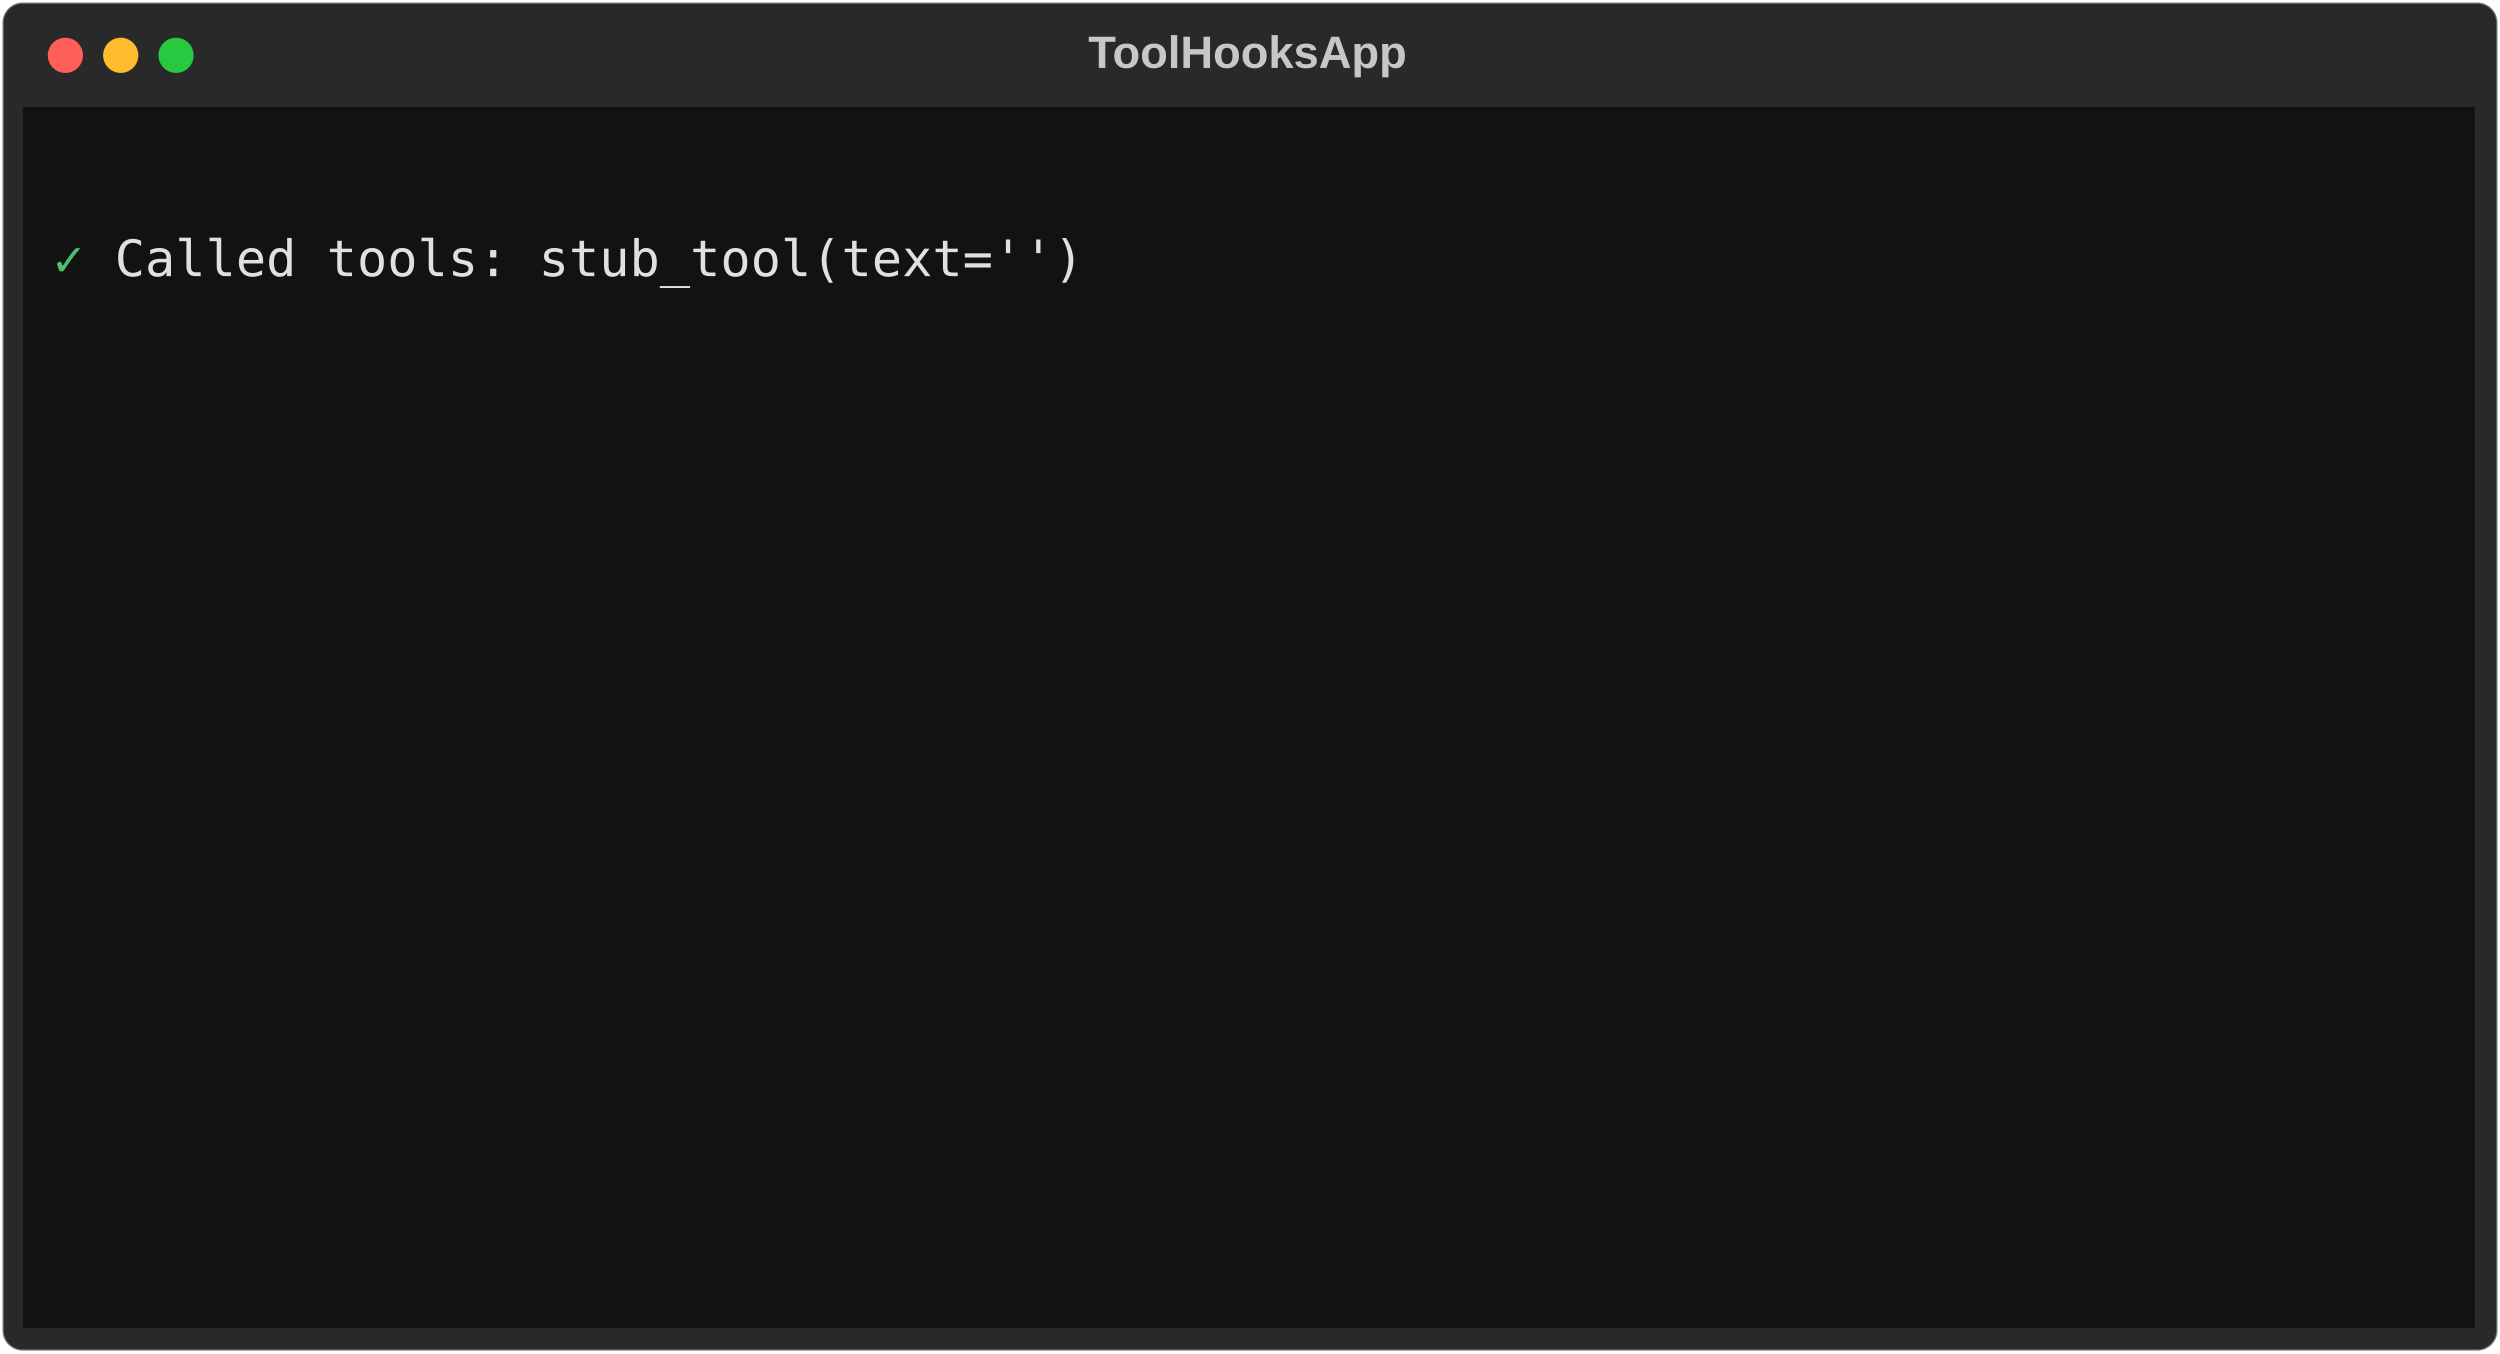
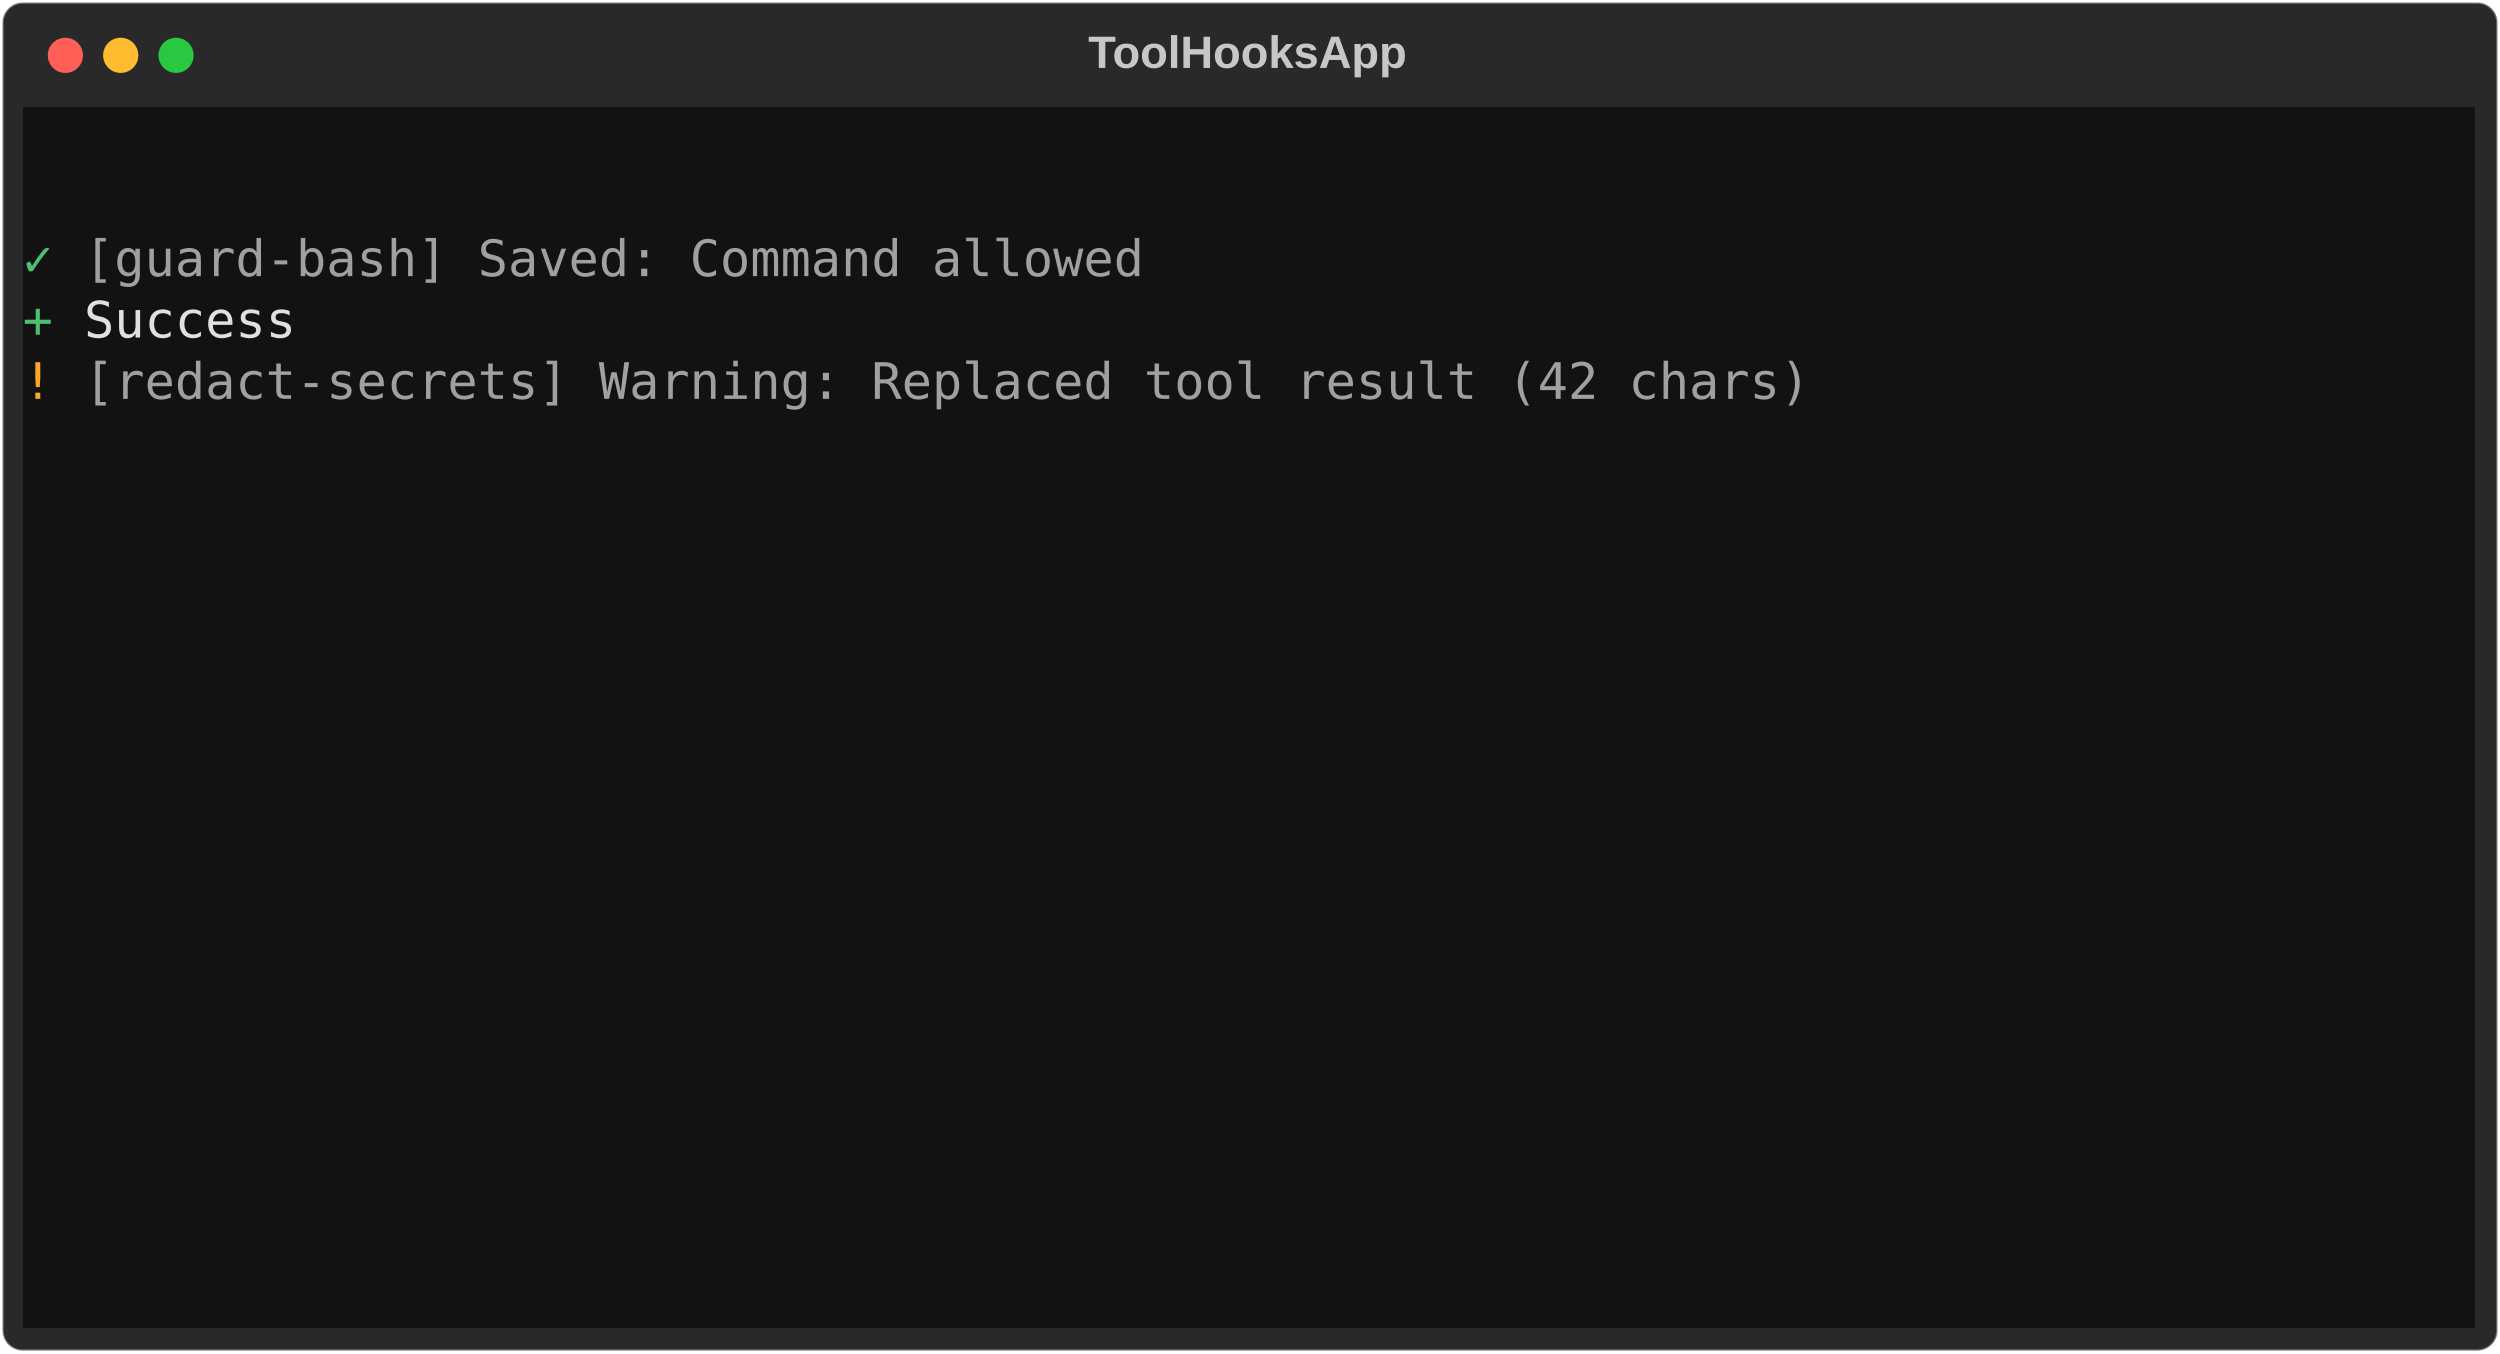
<svg xmlns="http://www.w3.org/2000/svg" class="rich-terminal" viewBox="0 0 994 538.0">
  <style>

    @font-face {
        font-family: "Fira Code";
        src: local("FiraCode-Regular"),
                url("https://cdnjs.cloudflare.com/ajax/libs/firacode/6.2.0/woff2/FiraCode-Regular.woff2") format("woff2"),
                url("https://cdnjs.cloudflare.com/ajax/libs/firacode/6.2.0/woff/FiraCode-Regular.woff") format("woff");
        font-style: normal;
        font-weight: 400;
    }
    @font-face {
        font-family: "Fira Code";
        src: local("FiraCode-Bold"),
                url("https://cdnjs.cloudflare.com/ajax/libs/firacode/6.2.0/woff2/FiraCode-Bold.woff2") format("woff2"),
                url("https://cdnjs.cloudflare.com/ajax/libs/firacode/6.2.0/woff/FiraCode-Bold.woff") format("woff");
        font-style: bold;
        font-weight: 700;
    }

    .terminal-matrix {
        font-family: Fira Code, monospace;
        font-size: 20px;
        line-height: 24.4px;
        font-variant-east-asian: full-width;
    }

    .terminal-title {
        font-size: 18px;
        font-weight: bold;
        font-family: arial;
    }

    .terminal-r1 { fill: #c5c8c6 }
- .terminal-r2 { fill: #4ebf71;font-weight: bold }
- .terminal-r3 { fill: #e0e0e0 }
+ .terminal-r2 { fill: #4ebf71 }
+ .terminal-r3 { fill: #a0a0a0 }
+ .terminal-r4 { fill: #e0e0e0 }
+ .terminal-r5 { fill: #fea62b }
    </style>
  <defs>
    <clipPath id="terminal-clip-terminal">
      <rect x="0" y="0" width="975.0" height="487.0" />
    </clipPath>
    <clipPath id="terminal-line-0">
      <rect x="0" y="1.5" width="976" height="24.65" />
    </clipPath>
    <clipPath id="terminal-line-1">
      <rect x="0" y="25.9" width="976" height="24.65" />
    </clipPath>
    <clipPath id="terminal-line-2">
      <rect x="0" y="50.3" width="976" height="24.65" />
    </clipPath>
    <clipPath id="terminal-line-3">
      <rect x="0" y="74.7" width="976" height="24.65" />
    </clipPath>
    <clipPath id="terminal-line-4">
      <rect x="0" y="99.1" width="976" height="24.65" />
    </clipPath>
    <clipPath id="terminal-line-5">
      <rect x="0" y="123.5" width="976" height="24.65" />
    </clipPath>
    <clipPath id="terminal-line-6">
      <rect x="0" y="147.9" width="976" height="24.65" />
    </clipPath>
    <clipPath id="terminal-line-7">
      <rect x="0" y="172.3" width="976" height="24.65" />
    </clipPath>
    <clipPath id="terminal-line-8">
      <rect x="0" y="196.7" width="976" height="24.65" />
    </clipPath>
    <clipPath id="terminal-line-9">
      <rect x="0" y="221.1" width="976" height="24.65" />
    </clipPath>
    <clipPath id="terminal-line-10">
      <rect x="0" y="245.5" width="976" height="24.65" />
    </clipPath>
    <clipPath id="terminal-line-11">
      <rect x="0" y="269.9" width="976" height="24.65" />
    </clipPath>
    <clipPath id="terminal-line-12">
      <rect x="0" y="294.3" width="976" height="24.65" />
    </clipPath>
    <clipPath id="terminal-line-13">
      <rect x="0" y="318.7" width="976" height="24.65" />
    </clipPath>
    <clipPath id="terminal-line-14">
      <rect x="0" y="343.1" width="976" height="24.65" />
    </clipPath>
    <clipPath id="terminal-line-15">
      <rect x="0" y="367.5" width="976" height="24.65" />
    </clipPath>
    <clipPath id="terminal-line-16">
      <rect x="0" y="391.9" width="976" height="24.65" />
    </clipPath>
    <clipPath id="terminal-line-17">
      <rect x="0" y="416.3" width="976" height="24.65" />
    </clipPath>
    <clipPath id="terminal-line-18">
      <rect x="0" y="440.7" width="976" height="24.65" />
    </clipPath>
  </defs>
  <rect fill="#292929" stroke="rgba(255,255,255,0.35)" stroke-width="1" x="1" y="1" width="992" height="536" rx="8" />
  <text class="terminal-title" fill="#c5c8c6" text-anchor="middle" x="496" y="27">ToolHooksApp</text>
  <g transform="translate(26,22)">
    <circle cx="0" cy="0" r="7" fill="#ff5f57" />
    <circle cx="22" cy="0" r="7" fill="#febc2e" />
    <circle cx="44" cy="0" r="7" fill="#28c840" />
  </g>
  <g transform="translate(9, 41)" clip-path="url(#terminal-clip-terminal)">
    <rect fill="#121212" x="0" y="1.5" width="976" height="24.65" shape-rendering="crispEdges" />
    <rect fill="#121212" x="0" y="25.9" width="976" height="24.65" shape-rendering="crispEdges" />
    <rect fill="#121212" x="0" y="50.3" width="12.2" height="24.65" shape-rendering="crispEdges" />
    <rect fill="#121212" x="12.2" y="50.3" width="12.2" height="24.65" shape-rendering="crispEdges" />
-     <rect fill="#121212" x="24.4" y="50.3" width="12.2" height="24.65" shape-rendering="crispEdges" />
-     <rect fill="#121212" x="36.6" y="50.3" width="390.4" height="24.65" shape-rendering="crispEdges" />
-     <rect fill="#121212" x="427" y="50.3" width="549" height="24.65" shape-rendering="crispEdges" />
-     <rect fill="#121212" x="0" y="74.7" width="976" height="24.65" shape-rendering="crispEdges" />
-     <rect fill="#121212" x="0" y="99.1" width="976" height="24.65" shape-rendering="crispEdges" />
+     <rect fill="#121212" x="24.4" y="50.3" width="427" height="24.65" shape-rendering="crispEdges" />
+     <rect fill="#121212" x="451.4" y="50.3" width="524.6" height="24.65" shape-rendering="crispEdges" />
+     <rect fill="#121212" x="0" y="74.7" width="12.2" height="24.65" shape-rendering="crispEdges" />
+     <rect fill="#121212" x="12.2" y="74.7" width="12.2" height="24.65" shape-rendering="crispEdges" />
+     <rect fill="#121212" x="24.4" y="74.7" width="85.4" height="24.65" shape-rendering="crispEdges" />
+     <rect fill="#121212" x="109.8" y="74.7" width="866.2" height="24.65" shape-rendering="crispEdges" />
+     <rect fill="#121212" x="0" y="99.1" width="12.2" height="24.65" shape-rendering="crispEdges" />
+     <rect fill="#121212" x="12.2" y="99.1" width="12.2" height="24.65" shape-rendering="crispEdges" />
+     <rect fill="#121212" x="24.4" y="99.1" width="695.4" height="24.65" shape-rendering="crispEdges" />
+     <rect fill="#121212" x="719.8" y="99.1" width="256.2" height="24.65" shape-rendering="crispEdges" />
    <rect fill="#121212" x="0" y="123.5" width="976" height="24.65" shape-rendering="crispEdges" />
    <rect fill="#121212" x="0" y="147.9" width="976" height="24.65" shape-rendering="crispEdges" />
    <rect fill="#121212" x="0" y="172.3" width="976" height="24.65" shape-rendering="crispEdges" />
    <rect fill="#121212" x="0" y="196.7" width="976" height="24.65" shape-rendering="crispEdges" />
    <rect fill="#121212" x="0" y="221.1" width="976" height="24.65" shape-rendering="crispEdges" />
    <rect fill="#121212" x="0" y="245.5" width="976" height="24.65" shape-rendering="crispEdges" />
    <rect fill="#121212" x="0" y="269.9" width="976" height="24.65" shape-rendering="crispEdges" />
    <rect fill="#121212" x="0" y="294.3" width="976" height="24.65" shape-rendering="crispEdges" />
    <rect fill="#121212" x="0" y="318.7" width="976" height="24.65" shape-rendering="crispEdges" />
    <rect fill="#121212" x="0" y="343.1" width="976" height="24.65" shape-rendering="crispEdges" />
    <rect fill="#121212" x="0" y="367.5" width="976" height="24.65" shape-rendering="crispEdges" />
    <rect fill="#121212" x="0" y="391.9" width="976" height="24.65" shape-rendering="crispEdges" />
    <rect fill="#121212" x="0" y="416.3" width="976" height="24.65" shape-rendering="crispEdges" />
    <rect fill="#121212" x="0" y="440.7" width="976" height="24.65" shape-rendering="crispEdges" />
    <rect fill="#121212" x="0" y="465.1" width="976" height="24.65" shape-rendering="crispEdges" />
    <g class="terminal-matrix">
      <text class="terminal-r1" x="976" y="20" textLength="12.2" clip-path="url(#terminal-line-0)">
</text>
      <text class="terminal-r1" x="976" y="44.4" textLength="12.2" clip-path="url(#terminal-line-1)">
</text>
-       <text class="terminal-r2" x="12.2" y="68.8" textLength="12.2" clip-path="url(#terminal-line-2)">✓</text>
-       <text class="terminal-r3" x="36.6" y="68.8" textLength="390.4" clip-path="url(#terminal-line-2)">Called tools: stub_tool(text='')</text>
+       <text class="terminal-r2" x="0" y="68.8" textLength="12.2" clip-path="url(#terminal-line-2)">✓</text>
+       <text class="terminal-r3" x="24.4" y="68.8" textLength="427" clip-path="url(#terminal-line-2)">[guard-bash] Saved: Command allowed</text>
      <text class="terminal-r1" x="976" y="68.8" textLength="12.2" clip-path="url(#terminal-line-2)">
</text>
+       <text class="terminal-r2" x="0" y="93.2" textLength="12.2" clip-path="url(#terminal-line-3)">+</text>
+       <text class="terminal-r4" x="24.4" y="93.2" textLength="85.4" clip-path="url(#terminal-line-3)">Success</text>
      <text class="terminal-r1" x="976" y="93.2" textLength="12.2" clip-path="url(#terminal-line-3)">
</text>
+       <text class="terminal-r5" x="0" y="117.6" textLength="12.2" clip-path="url(#terminal-line-4)">!</text>
+       <text class="terminal-r3" x="24.4" y="117.6" textLength="695.4" clip-path="url(#terminal-line-4)">[redact-secrets] Warning: Replaced tool result (42 chars)</text>
      <text class="terminal-r1" x="976" y="117.6" textLength="12.2" clip-path="url(#terminal-line-4)">
</text>
      <text class="terminal-r1" x="976" y="142" textLength="12.2" clip-path="url(#terminal-line-5)">
</text>
      <text class="terminal-r1" x="976" y="166.4" textLength="12.2" clip-path="url(#terminal-line-6)">
</text>
      <text class="terminal-r1" x="976" y="190.8" textLength="12.2" clip-path="url(#terminal-line-7)">
</text>
      <text class="terminal-r1" x="976" y="215.2" textLength="12.2" clip-path="url(#terminal-line-8)">
</text>
      <text class="terminal-r1" x="976" y="239.6" textLength="12.2" clip-path="url(#terminal-line-9)">
</text>
      <text class="terminal-r1" x="976" y="264" textLength="12.2" clip-path="url(#terminal-line-10)">
</text>
      <text class="terminal-r1" x="976" y="288.4" textLength="12.2" clip-path="url(#terminal-line-11)">
</text>
      <text class="terminal-r1" x="976" y="312.8" textLength="12.2" clip-path="url(#terminal-line-12)">
</text>
      <text class="terminal-r1" x="976" y="337.2" textLength="12.2" clip-path="url(#terminal-line-13)">
</text>
      <text class="terminal-r1" x="976" y="361.6" textLength="12.2" clip-path="url(#terminal-line-14)">
</text>
      <text class="terminal-r1" x="976" y="386" textLength="12.2" clip-path="url(#terminal-line-15)">
</text>
      <text class="terminal-r1" x="976" y="410.4" textLength="12.2" clip-path="url(#terminal-line-16)">
</text>
      <text class="terminal-r1" x="976" y="434.8" textLength="12.2" clip-path="url(#terminal-line-17)">
</text>
      <text class="terminal-r1" x="976" y="459.2" textLength="12.2" clip-path="url(#terminal-line-18)">
</text>
    </g>
  </g>
</svg>
